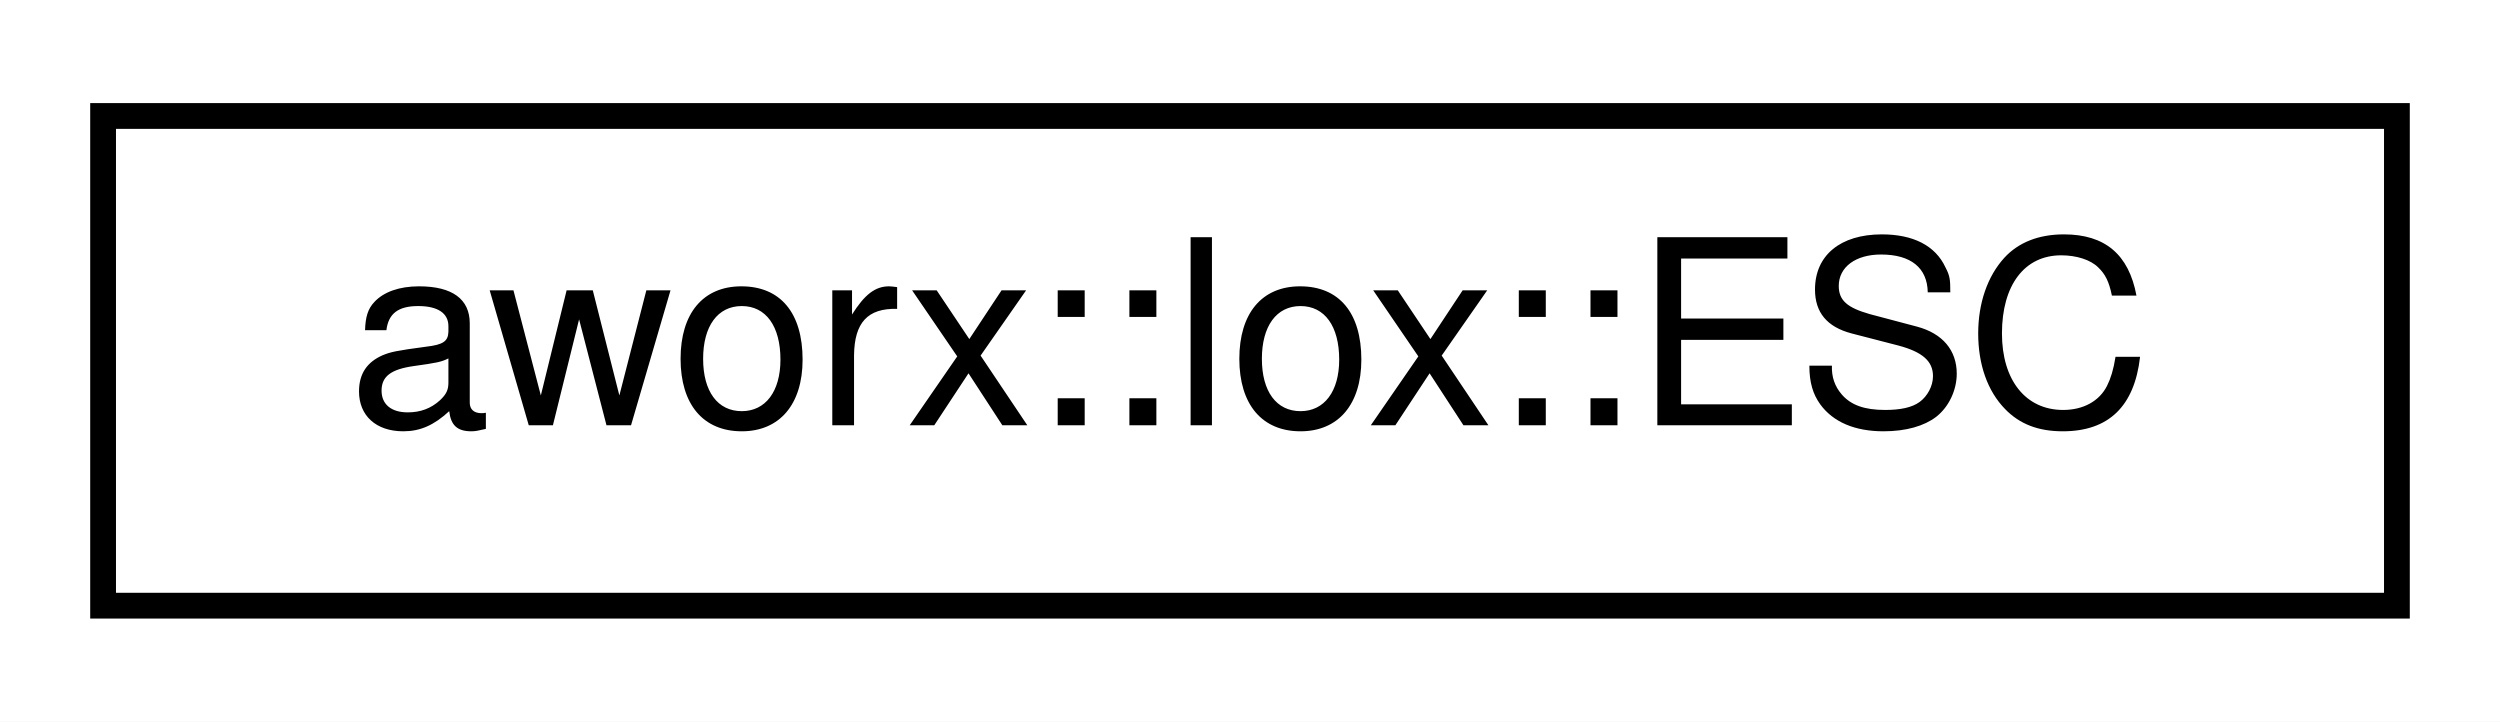
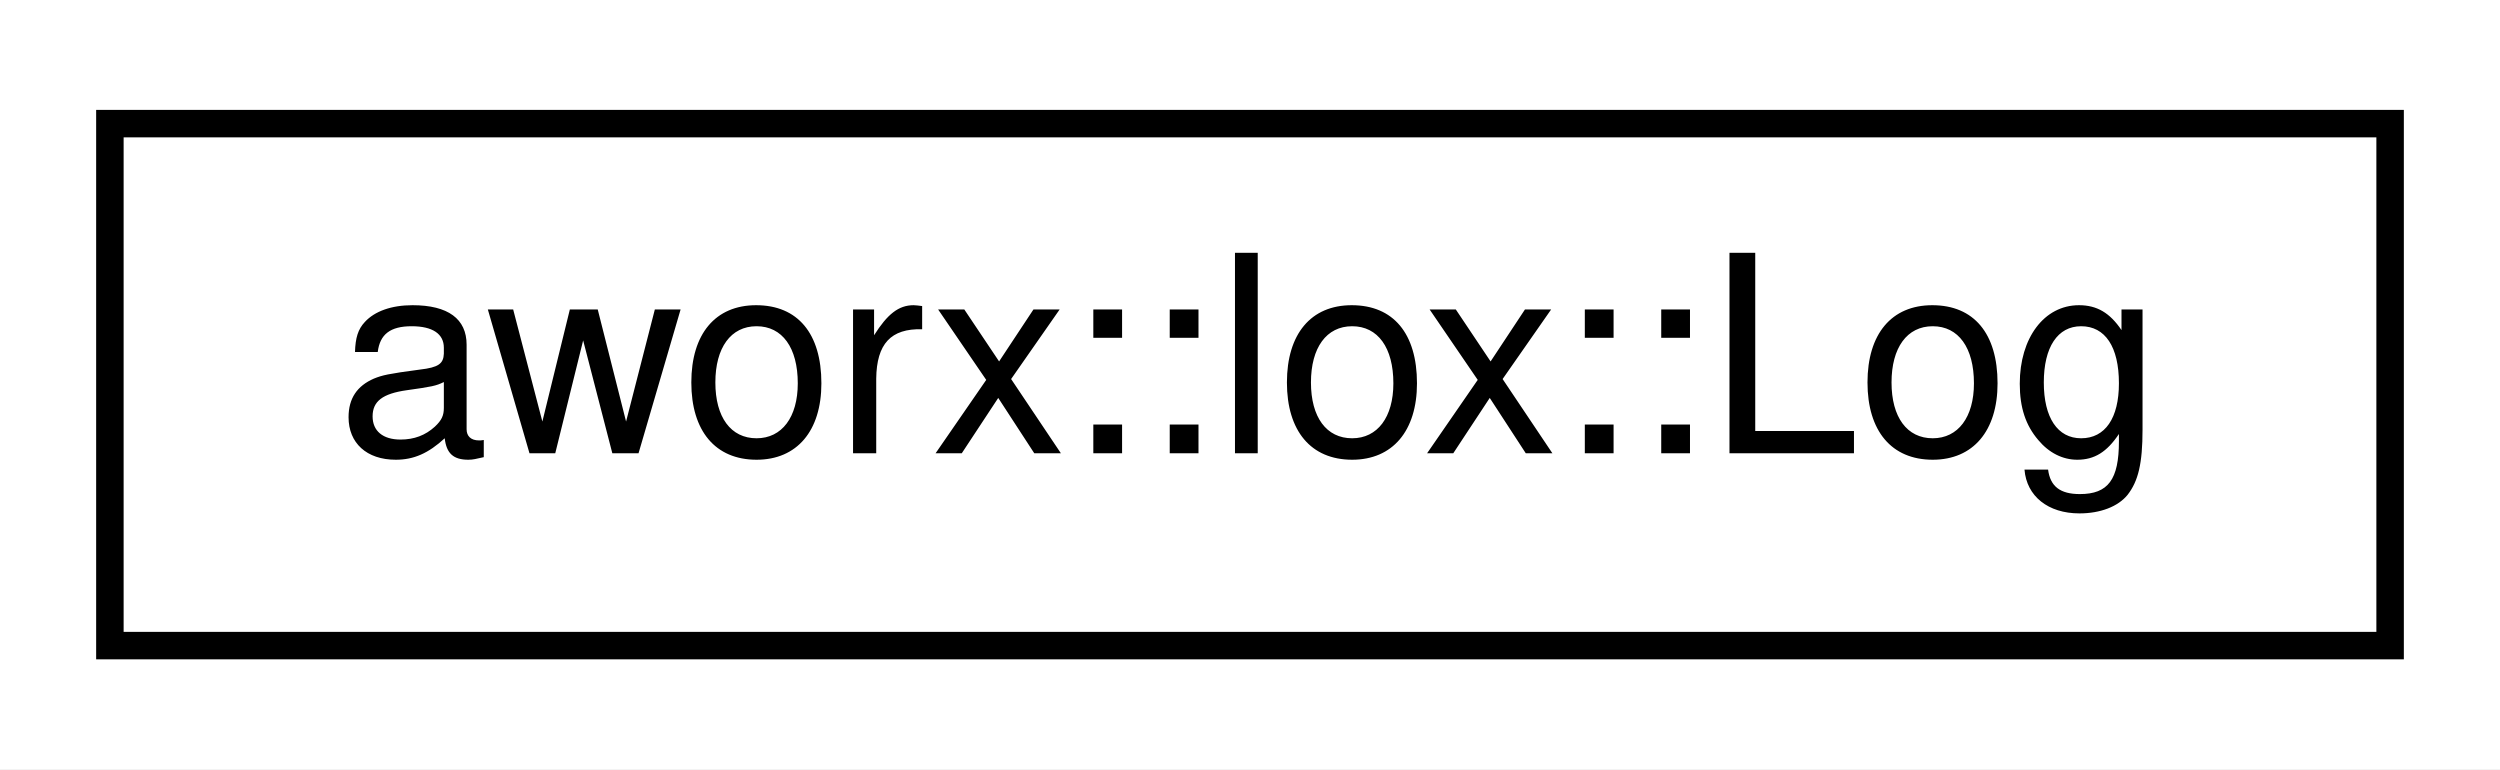
- <svg xmlns="http://www.w3.org/2000/svg" xmlns:xlink="http://www.w3.org/1999/xlink" width="97pt" height="28pt" viewBox="0.00 0.00 97.00 28.00">
+ <svg xmlns="http://www.w3.org/2000/svg" xmlns:xlink="http://www.w3.org/1999/xlink" width="91pt" height="28pt" viewBox="0.00 0.00 91.00 28.00">
  <g id="graph0" class="graph" transform="scale(1 1) rotate(0) translate(4 24)">
-     <polygon fill="white" stroke="none" points="-4,4 -4,-24 93,-24 93,4 -4,4" />
+     <polygon fill="white" stroke="none" points="-4,4 -4,-24 87,-24 87,4 -4,4" />
    <g id="node1" class="node">
      <g id="a_node1">
-         <a doxygen="/home/a/mnt/dev/A-Worx/ALox/html/cpp_ref/cpp_ref.tag:cpp_ref/" xlink:href="cpp_ref/classaworx_1_1lox_1_1ESC.html" target="_top" xlink:title="aworx::lox::ESC">
-           <polygon fill="white" stroke="black" points="-7.10543e-15,-0.5 -7.10543e-15,-19.5 89,-19.5 89,-0.5 -7.10543e-15,-0.5" />
-           <text text-anchor="middle" x="44.5" y="-7.5" font-family="Helvetica,sans-Serif" font-size="10.00">aworx::lox::ESC</text>
+         <a doxygen="/home/a/mnt/dev/A-Worx/ALox/html/cpp_ref/cpp_ref.tag:cpp_ref/" xlink:href="cpp_ref/classaworx_1_1lox_1_1Log.html" target="_top" xlink:title="aworx::lox::Log">
+           <polygon fill="white" stroke="black" points="0,-0.5 0,-19.5 83,-19.5 83,-0.5 0,-0.5" />
+           <text text-anchor="middle" x="41.5" y="-7.5" font-family="Helvetica,sans-Serif" font-size="10.00">aworx::lox::Log</text>
        </a>
      </g>
    </g>
  </g>
</svg>
